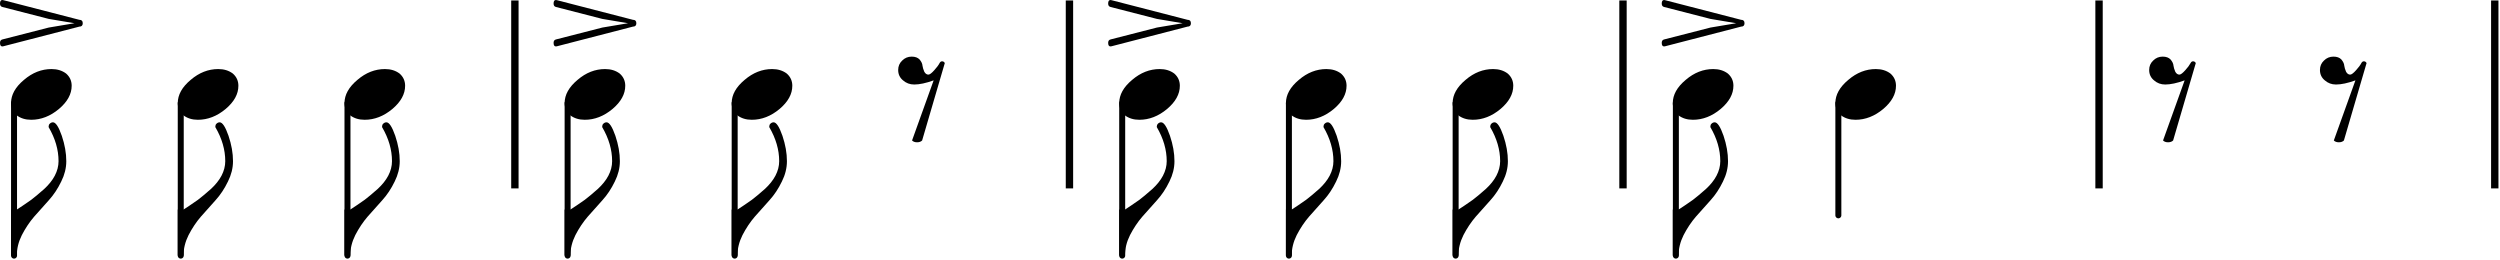
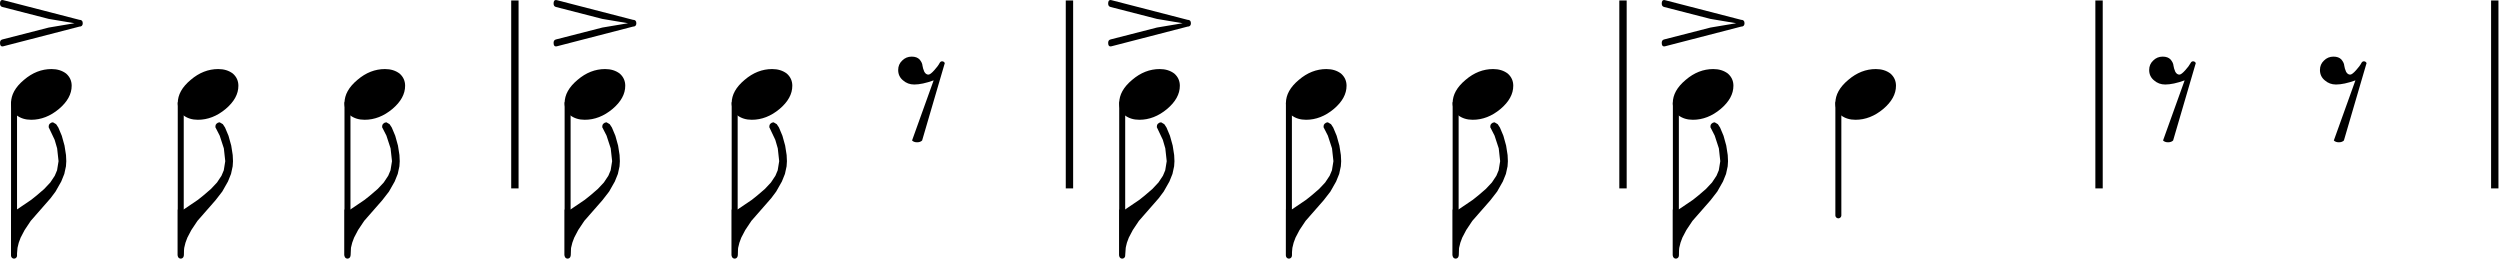
<svg xmlns="http://www.w3.org/2000/svg" version="1.2" viewBox="0 0 1357 141">
  <g fill="none" stroke="#000" stroke-linejoin="bevel">
    <g stroke-width="4">
      <path class="BarLine" d="M279.48.25v102M580.5.25v102M880.96.25v102M1139.36.25v102M1354.16.25v102" />
    </g>
    <g stroke-linecap="round" stroke-width="3.25">
      <path class="Stem" d="M7.62 55.95v82.8M98.11 55.95v82.8M188.61 55.95v82.8M308.1 55.95v82.8M398.78 55.95v82.8M609.13 55.95v82.8M699.62 55.95v82.8M790.12 55.95v82.8M909.66 55.95v82.8M997.86 55.95v60.93" />
    </g>
  </g>
  <path class="Note" d="M27.965 37.484c3.125 0 5.766.812 7.922 2.437 2.01 1.761 3.016 3.974 3.016 6.641 0 4.49-2.308 8.688-6.922 12.594-4.688 3.906-9.703 5.859-15.047 5.859-3.125 0-5.761-.812-7.906-2.437-2.021-1.761-3.032-3.974-3.032-6.641 0-4.49 2.344-8.687 7.032-12.594 4.562-3.906 9.541-5.859 14.937-5.859M118.46 37.484c3.125 0 5.765.812 7.922 2.437 2.01 1.761 3.015 3.974 3.015 6.641 0 4.49-2.307 8.688-6.922 12.594-4.687 3.906-9.703 5.859-15.047 5.859-3.125 0-5.76-.812-7.906-2.437-2.021-1.761-3.031-3.974-3.031-6.641 0-4.49 2.344-8.687 7.031-12.594 4.563-3.906 9.542-5.859 14.938-5.859M208.96 37.484c3.125 0 5.766.812 7.922 2.437 2.011 1.761 3.016 3.974 3.016 6.641 0 4.49-2.308 8.688-6.922 12.594-4.688 3.906-9.703 5.859-15.047 5.859-3.125 0-5.76-.812-7.906-2.437-2.021-1.761-3.031-3.974-3.031-6.641 0-4.49 2.343-8.687 7.031-12.594 4.562-3.906 9.541-5.859 14.937-5.859M328.45 37.484c3.125 0 5.766.812 7.922 2.437 2.01 1.761 3.015 3.974 3.015 6.641 0 4.49-2.307 8.688-6.921 12.594-4.688 3.906-9.704 5.859-15.047 5.859-3.125 0-5.761-.812-7.907-2.437-2.02-1.761-3.031-3.974-3.031-6.641 0-4.49 2.344-8.687 7.031-12.594 4.563-3.906 9.542-5.859 14.938-5.859M419.13 37.484c3.125 0 5.765.812 7.922 2.437 2.01 1.761 3.015 3.974 3.015 6.641 0 4.49-2.307 8.688-6.922 12.594-4.687 3.906-9.703 5.859-15.047 5.859-3.125 0-5.76-.812-7.906-2.437-2.021-1.761-3.031-3.974-3.031-6.641 0-4.49 2.344-8.687 7.031-12.594 4.563-3.906 9.542-5.859 14.938-5.859M629.48 37.484c3.125 0 5.766.812 7.922 2.437 2.01 1.761 3.016 3.974 3.016 6.641 0 4.49-2.308 8.688-6.922 12.594-4.688 3.906-9.703 5.859-15.047 5.859-3.125 0-5.76-.812-7.906-2.437-2.021-1.761-3.032-3.974-3.032-6.641 0-4.49 2.344-8.687 7.032-12.594 4.562-3.906 9.541-5.859 14.937-5.859M719.97 37.484c3.125 0 5.765.812 7.922 2.437 2.01 1.761 3.015 3.974 3.015 6.641 0 4.49-2.307 8.688-6.922 12.594-4.687 3.906-9.703 5.859-15.046 5.859-3.125 0-5.761-.812-7.907-2.437-2.021-1.761-3.031-3.974-3.031-6.641 0-4.49 2.344-8.687 7.031-12.594 4.563-3.906 9.542-5.859 14.938-5.859M810.46 37.484c3.13 0 5.77.812 7.93 2.437 2.01 1.761 3.01 3.974 3.01 6.641 0 4.49-2.31 8.688-6.92 12.594-4.69 3.906-9.7 5.859-15.05 5.859-3.12 0-5.758-.812-7.904-2.437-2.021-1.761-3.031-3.974-3.031-6.641 0-4.49 2.343-8.687 7.035-12.594 4.56-3.906 9.54-5.859 14.93-5.859M929.96 37.484c3.12 0 5.76.812 7.92 2.437 2.01 1.761 3.02 3.974 3.02 6.641 0 4.49-2.31 8.688-6.93 12.594-4.68 3.906-9.7 5.859-15.04 5.859-3.13 0-5.76-.812-7.91-2.437-2.02-1.761-3.03-3.974-3.03-6.641 0-4.49 2.34-8.687 7.03-12.594 4.56-3.906 9.54-5.859 14.94-5.859M1018.2 37.484c3.13 0 5.77.812 7.93 2.437 2.01 1.761 3.01 3.974 3.01 6.641 0 4.49-2.31 8.688-6.92 12.594-4.69 3.906-9.7 5.859-15.05 5.859-3.12 0-5.76-.812-7.9-2.437-2.02-1.761-3.03-3.974-3.03-6.641 0-4.49 2.34-8.687 7.03-12.594 4.56-3.906 9.54-5.859 14.93-5.859" />
  <path class="Rest" d="M494.86 30.734c1.885 0 3.318.521 4.297 1.562.979 1.178 1.5 2.287 1.562 3.329.136.979.464 2.083.985 3.312.583 1.042 1.328 1.563 2.234 1.563.719 0 1.797-.813 3.234-2.438 1.302-1.427 2.245-2.698 2.829-3.812.322-.646.776-.969 1.359-.969h.109c.646.062 1.099.385 1.36.969l-12.297 42c-.656.656-1.571.984-2.742.984-1.172 0-2.081-.328-2.727-.984l11.719-32.625c-4.167 1.5-7.683 2.25-10.547 2.25-2.344 0-4.365-.75-6.063-2.25-1.76-1.428-2.64-3.313-2.64-5.657 0-2.021.719-3.713 2.156-5.078 1.427-1.437 3.151-2.156 5.172-2.156M1173.9 30.734c1.88 0 3.31.521 4.29 1.562.98 1.178 1.5 2.287 1.57 3.329.13.979.46 2.083.98 3.312.58 1.042 1.33 1.563 2.24 1.563.71 0 1.79-.813 3.23-2.438 1.3-1.427 2.24-2.698 2.83-3.812.32-.646.77-.969 1.36-.969h.11c.64.062 1.1.385 1.36.969l-12.3 42c-.66.656-1.57.984-2.74.984-1.18 0-2.08-.328-2.73-.984l11.72-32.625c-4.17 1.5-7.68 2.25-10.55 2.25-2.34 0-4.36-.75-6.06-2.25-1.76-1.428-2.64-3.313-2.64-5.657 0-2.021.72-3.713 2.16-5.078 1.42-1.437 3.15-2.156 5.17-2.156M1266.6 30.734c1.88 0 3.32.521 4.3 1.562.97 1.178 1.5 2.287 1.56 3.329.13.979.46 2.083.98 3.312.59 1.042 1.33 1.563 2.24 1.563.72 0 1.79-.813 3.23-2.438 1.3-1.427 2.25-2.698 2.83-3.812.32-.646.78-.969 1.36-.969h.11c.64.062 1.1.385 1.36.969l-12.3 42c-.66.656-1.57.984-2.74.984s-2.08-.328-2.73-.984l11.72-32.625c-4.17 1.5-7.68 2.25-10.55 2.25-2.34 0-4.36-.75-6.06-2.25-1.76-1.428-2.64-3.313-2.64-5.657 0-2.021.72-3.713 2.16-5.078 1.42-1.437 3.15-2.156 5.17-2.156" />
  <path class="Articulation" d="M43.063 10.75c1.239 0 1.859.617 1.859 1.851s-.62 1.852-1.859 1.852L1.86 25.109c-.136.062-.334.094-.594.094C.422 25.203 0 24.552 0 23.25c0-1.042.459-1.662 1.375-1.86l25.094-6.437 13.969-2.344-13.969-2.344L1.375 3.812C.459 3.614 0 2.994 0 1.953 0 .651.422 0 1.266 0c.26 0 .458.036.594.109L43.063 10.75M343.55 10.75c1.239 0 1.859.617 1.859 1.851s-.62 1.852-1.859 1.852l-41.204 10.656c-.135.062-.333.094-.593.094-.844 0-1.266-.651-1.266-1.953 0-1.042.458-1.662 1.375-1.86l25.094-6.437 13.969-2.344-13.969-2.344-25.094-6.453c-.917-.198-1.375-.818-1.375-1.859 0-1.302.422-1.953 1.266-1.953.26 0 .458.036.593.109L343.55 10.75M644.57 10.75c1.239 0 1.859.617 1.859 1.851s-.62 1.852-1.859 1.852l-41.203 10.656c-.136.062-.334.094-.594.094-.844 0-1.266-.651-1.266-1.953 0-1.042.459-1.662 1.375-1.86l25.094-6.437 13.969-2.344-13.969-2.344-25.094-6.453c-.916-.198-1.375-.818-1.375-1.859 0-1.302.422-1.953 1.266-1.953.26 0 .458.036.594.109L644.57 10.75M945.06 10.75c1.24 0 1.86.617 1.86 1.851s-.62 1.852-1.86 1.852l-41.21 10.656c-.13.062-.33.094-.59.094-.84 0-1.27-.651-1.27-1.953 0-1.042.46-1.662 1.38-1.86l25.09-6.437 13.97-2.344-13.97-2.344-25.09-6.453c-.92-.198-1.38-.818-1.38-1.859 0-1.302.43-1.953 1.27-1.953.26 0 .46.036.59.109l41.21 10.641" />
-   <path class="Hook" d="M28.746 66.39c1.5 0 3.099 2.438 4.797 7.313 1.625 4.823 2.438 9.416 2.438 13.781 0 3.708-.912 7.385-2.735 11.031-1.885 3.906-4.13 7.292-6.734 10.156l-8.016 8.985c-2.468 2.864-4.682 6.182-6.64 9.953-1.823 3.646-2.735 7.359-2.735 11.141H5.996v-25h3.125c1.761-1.105 4.365-2.865 7.813-5.282 1.562-1.166 3.906-3.119 7.031-5.859 2.542-2.344 4.464-4.75 5.766-7.219 1.364-2.604 2.047-5.239 2.047-7.906 0-6.188-1.792-12.344-5.375-18.469v-.39c0-.584.197-1.068.593-1.454.521-.52 1.104-.781 1.75-.781M119.24 66.39c1.5 0 3.099 2.438 4.797 7.313 1.625 4.823 2.437 9.416 2.437 13.781 0 3.708-.911 7.385-2.734 11.031-1.885 3.906-4.13 7.292-6.734 10.156l-8.016 8.985c-2.469 2.864-4.682 6.182-6.641 9.953-1.823 3.646-2.734 7.359-2.734 11.141H96.49v-25h3.125c1.76-1.105 4.365-2.865 7.812-5.282 1.563-1.166 3.907-3.119 7.032-5.859 2.541-2.344 4.463-4.75 5.765-7.219 1.365-2.604 2.047-5.239 2.047-7.906 0-6.188-1.791-12.344-5.375-18.469v-.39c0-.584.198-1.068.594-1.454.521-.52 1.104-.781 1.75-.781M209.74 66.39c1.5 0 3.098 2.438 4.796 7.313 1.625 4.823 2.438 9.416 2.438 13.781 0 3.708-.912 7.385-2.734 11.031-1.886 3.906-4.131 7.292-6.735 10.156l-8.015 8.985c-2.469 2.864-4.683 6.182-6.641 9.953-1.823 3.646-2.734 7.359-2.734 11.141h-3.125v-25h3.125c1.76-1.105 4.364-2.865 7.812-5.282 1.563-1.166 3.906-3.119 7.031-5.859 2.542-2.344 4.464-4.75 5.766-7.219 1.364-2.604 2.047-5.239 2.047-7.906 0-6.188-1.792-12.344-5.375-18.469v-.39c0-.584.198-1.068.594-1.454.52-.52 1.104-.781 1.75-.781M329.23 66.39c1.5 0 3.099 2.438 4.797 7.313 1.625 4.823 2.438 9.416 2.438 13.781 0 3.708-.912 7.385-2.735 11.031-1.885 3.906-4.13 7.292-6.734 10.156l-8.016 8.985c-2.469 2.864-4.682 6.182-6.64 9.953-1.823 3.646-2.735 7.359-2.735 11.141h-3.125v-25h3.125c1.761-1.105 4.365-2.865 7.813-5.282 1.562-1.166 3.906-3.119 7.031-5.859 2.542-2.344 4.463-4.75 5.766-7.219 1.364-2.604 2.046-5.239 2.046-7.906 0-6.188-1.791-12.344-5.375-18.469v-.39c0-.584.198-1.068.594-1.454.521-.52 1.104-.781 1.75-.781M419.91 66.39c1.5 0 3.099 2.438 4.797 7.313 1.625 4.823 2.437 9.416 2.437 13.781 0 3.708-.911 7.385-2.734 11.031-1.886 3.906-4.13 7.292-6.734 10.156l-8.016 8.985c-2.469 2.864-4.682 6.182-6.641 9.953-1.823 3.646-2.734 7.359-2.734 11.141h-3.125v-25h3.125c1.76-1.105 4.364-2.865 7.812-5.282 1.563-1.166 3.907-3.119 7.032-5.859 2.541-2.344 4.463-4.75 5.765-7.219 1.365-2.604 2.047-5.239 2.047-7.906 0-6.188-1.792-12.344-5.375-18.469v-.39c0-.584.198-1.068.594-1.454.521-.52 1.104-.781 1.75-.781M630.26 66.39c1.5 0 3.099 2.438 4.797 7.313 1.625 4.823 2.438 9.416 2.438 13.781 0 3.708-.912 7.385-2.735 11.031-1.885 3.906-4.13 7.292-6.734 10.156l-8.016 8.985c-2.468 2.864-4.682 6.182-6.64 9.953-1.823 3.646-2.735 7.359-2.735 11.141h-3.125v-25h3.125c1.761-1.105 4.365-2.865 7.813-5.282 1.562-1.166 3.906-3.119 7.031-5.859 2.542-2.344 4.464-4.75 5.766-7.219 1.364-2.604 2.047-5.239 2.047-7.906 0-6.188-1.792-12.344-5.375-18.469v-.39c0-.584.198-1.068.593-1.454.521-.52 1.105-.781 1.75-.781M720.75 66.39c1.5 0 3.099 2.438 4.797 7.313 1.625 4.823 2.437 9.416 2.437 13.781 0 3.708-.911 7.385-2.734 11.031-1.885 3.906-4.13 7.292-6.734 10.156l-8.016 8.985c-2.469 2.864-4.682 6.182-6.641 9.953-1.823 3.646-2.734 7.359-2.734 11.141H698v-25h3.125c1.76-1.105 4.365-2.865 7.813-5.282 1.562-1.166 3.906-3.119 7.031-5.859 2.541-2.344 4.463-4.75 5.765-7.219 1.365-2.604 2.047-5.239 2.047-7.906 0-6.188-1.791-12.344-5.375-18.469v-.39c0-.584.198-1.068.594-1.454.521-.52 1.104-.781 1.75-.781M811.24 66.39c1.5 0 3.1 2.438 4.8 7.313 1.63 4.823 2.44 9.416 2.44 13.781 0 3.708-.91 7.385-2.74 11.031-1.88 3.906-4.13 7.292-6.73 10.156l-8.02 8.985c-2.46 2.864-4.68 6.182-6.64 9.953-1.819 3.646-2.73 7.359-2.73 11.141h-3.125v-25h3.125c1.76-1.105 4.36-2.865 7.81-5.282 1.56-1.166 3.91-3.119 7.03-5.859 2.55-2.344 4.47-4.75 5.77-7.219 1.36-2.604 2.05-5.239 2.05-7.906 0-6.188-1.8-12.344-5.38-18.469v-.39c0-.584.2-1.068.59-1.454.53-.52 1.11-.781 1.75-.781M930.74 66.39c1.5 0 3.1 2.438 4.8 7.313 1.62 4.823 2.43 9.416 2.43 13.781 0 3.708-.91 7.385-2.73 11.031-1.89 3.906-4.13 7.292-6.73 10.156l-8.02 8.985c-2.47 2.864-4.68 6.182-6.64 9.953-1.82 3.646-2.73 7.359-2.73 11.141h-3.13v-25h3.13c1.76-1.105 4.36-2.865 7.81-5.282 1.56-1.166 3.9-3.119 7.03-5.859 2.54-2.344 4.46-4.75 5.76-7.219 1.37-2.604 2.05-5.239 2.05-7.906 0-6.188-1.79-12.344-5.37-18.469v-.39c0-.584.19-1.068.59-1.454.52-.52 1.1-.781 1.75-.781" />
+   <path class="Hook" d="M28.745 66.388l1.723 1.023l1.2 1.829l1.875 4.464l1.476 5.319l0.807 5.142l0.155 3.321l-0.178 2.767l-0.897 4.139l-1.659 4.123l-3.101 5.467l-2.677 3.586L16.69 119.885l-3.324 4.979l-2.159 4.112l-1.026 2.76L9.5 134.519l-0.379 4.233h-3.124v-25.001h3.124l7.811 -5.282l2.927 -2.34l4.104 -3.521l3.347 -3.567l2.42 -3.65l1.242 -2.949l0.806 -4.956L31.013 80.53l-1.34 -4.615l-3.271 -6.899l0.147 -1.196l0.447 -0.648l0.829 -0.59l0.92 -0.194M119.241 66.388l1.723 1.023l1.196 1.829l1.878 4.464l1.477 5.319l0.803 5.142l0.155 3.321l-0.174 2.767l-0.898 4.139l-1.662 4.123l-3.101 5.467l-3.631 4.688l-9.825 11.215l-3.321 4.979l-2.158 4.112l-1.026 2.76l-0.682 2.783l-0.378 4.233h-3.128v-25.001h3.128l7.811 -5.282l2.927 -2.34l4.104 -3.521l3.347 -3.567l2.42 -3.65l1.241 -2.949l0.803 -4.956l-0.765 -6.956l-2.26 -6.921l-2.348 -4.593l0.148 -1.196l0.447 -0.648l0.825 -0.59l0.924 -0.194M209.741 66.388l1.722 1.023l1.197 1.829l1.878 4.464l1.476 5.319l0.803 5.142l0.155 3.321l-0.174 2.767l-0.897 4.139l-1.662 4.123l-3.101 5.467l-3.631 4.688l-9.822 11.215l-3.324 4.979l-2.158 4.112l-1.027 2.76l-0.681 2.783l-0.379 4.233h-3.127v-25.001h3.127l7.811 -5.282l2.927 -2.34l4.104 -3.521l3.348 -3.567l2.419 -3.65l1.242 -2.949l0.803 -4.956l-0.765 -6.956l-2.261 -6.921l-2.347 -4.593l0.148 -1.196l0.446 -0.648l0.826 -0.59l0.924 -0.194M329.232 66.388l1.722 1.023l1.197 1.829l1.878 4.464l1.476 5.319l0.803 5.142l0.155 3.321l-0.174 2.767l-0.897 4.139l-1.662 4.123l-3.101 5.467l-3.631 4.688l-9.826 11.215l-3.32 4.979l-2.158 4.112l-1.03 2.76l-0.682 2.783l-0.379 4.233h-3.123v-25.001h3.123l7.815 -5.282l2.927 -2.34l4.104 -3.521l3.348 -3.567l2.419 -3.65l1.242 -2.949l0.803 -4.956l-0.765 -6.956l-2.261 -6.921l-2.347 -4.593l0.147 -1.196l0.443 -0.648l0.83 -0.59l0.924 -0.194M419.909 66.388l1.723 1.023l1.2 1.829l1.874 4.464l1.477 5.319l0.806 5.142l0.156 3.321l-0.178 2.767l-0.898 4.139l-1.658 4.123l-3.101 5.467l-2.677 3.586l-10.78 12.317l-3.32 4.979l-2.162 4.112l-1.026 2.76l-0.682 2.783l-0.378 4.233h-3.124v-25.001h3.124l7.811 -5.282l2.927 -2.34l4.108 -3.521l3.343 -3.567l2.419 -3.65l1.242 -2.949l0.807 -4.956l-0.765 -6.956l-1.34 -4.615l-3.272 -6.899l0.148 -1.196l0.447 -0.648l0.829 -0.59l0.92 -0.194M630.259 66.388l1.723 1.023l1.2 1.829l1.874 4.464l1.477 5.319l0.806 5.142l0.156 3.321l-0.178 2.767l-0.898 4.139l-1.658 4.123l-3.101 5.467l-2.677 3.586l-10.779 12.317l-3.321 4.979l-2.162 4.112l-1.026 2.76l-0.682 2.783l-0.378 4.233h-3.124v-25.001h3.124l7.815 -5.282l2.923 -2.34l4.108 -3.521l3.343 -3.567l2.42 -3.65l1.241 -2.949l0.807 -4.956l-0.765 -6.956l-1.34 -4.615l-3.272 -6.899l0.148 -1.196l0.447 -0.648l0.829 -0.59l0.92 -0.194M720.751 66.388l1.723 1.023l1.196 1.829l1.878 4.464l1.477 5.319l0.803 5.142l0.155 3.321l-0.174 2.767l-0.898 4.139l-1.662 4.123l-3.101 5.467l-3.631 4.688l-9.825 11.215l-3.321 4.979l-2.158 4.112l-1.026 2.76l-0.682 2.783l-0.378 4.233h-3.128v-25.001h3.128l7.811 -5.282l2.927 -2.34l4.104 -3.521l3.347 -3.567l2.419 -3.65l1.242 -2.949l0.803 -4.956l-0.765 -6.956l-2.26 -6.921l-2.348 -4.593l0.148 -1.196l0.447 -0.648l0.825 -0.59l0.924 -0.194M811.239 66.388l1.723 1.023l1.2 1.829l1.878 4.464l1.481 5.319l0.802 5.142l0.155 3.321l-0.174 2.767l-0.897 4.139l-1.666 4.123l-3.101 5.467l-3.631 4.688l-9.825 11.215l-3.317 4.979l-2.162 4.112l-1.026 2.76l-0.682 2.783l-0.378 4.233h-3.124v-25.001h3.124l7.811 -5.282l2.927 -2.34l4.104 -3.521l3.351 -3.567l2.419 -3.65l1.238 -2.949l0.811 -4.956l-0.765 -6.956l-2.268 -6.921l-2.348 -4.593l0.148 -1.196l0.443 -0.648l0.829 -0.59l0.92 -0.194M930.741 66.388l1.723 1.023l1.197 1.829l1.878 4.464l1.473 5.319l0.802 5.142l0.155 3.321l-0.174 2.767l-0.897 4.139l-1.658 4.123l-3.101 5.467l-3.628 4.688l-9.829 11.215l-3.32 4.979l-2.159 4.112l-1.022 2.76l-0.681 2.783l-0.379 4.233h-3.131v-25.001h3.131l7.807 -5.282l2.923 -2.34l4.108 -3.521l3.34 -3.567l2.419 -3.65l1.246 -2.949l0.806 -4.956l-0.764 -6.956l-2.261 -6.921l-2.343 -4.593l0.14 -1.196l0.446 -0.648l0.826 -0.59l0.927 -0.194" />
</svg>
